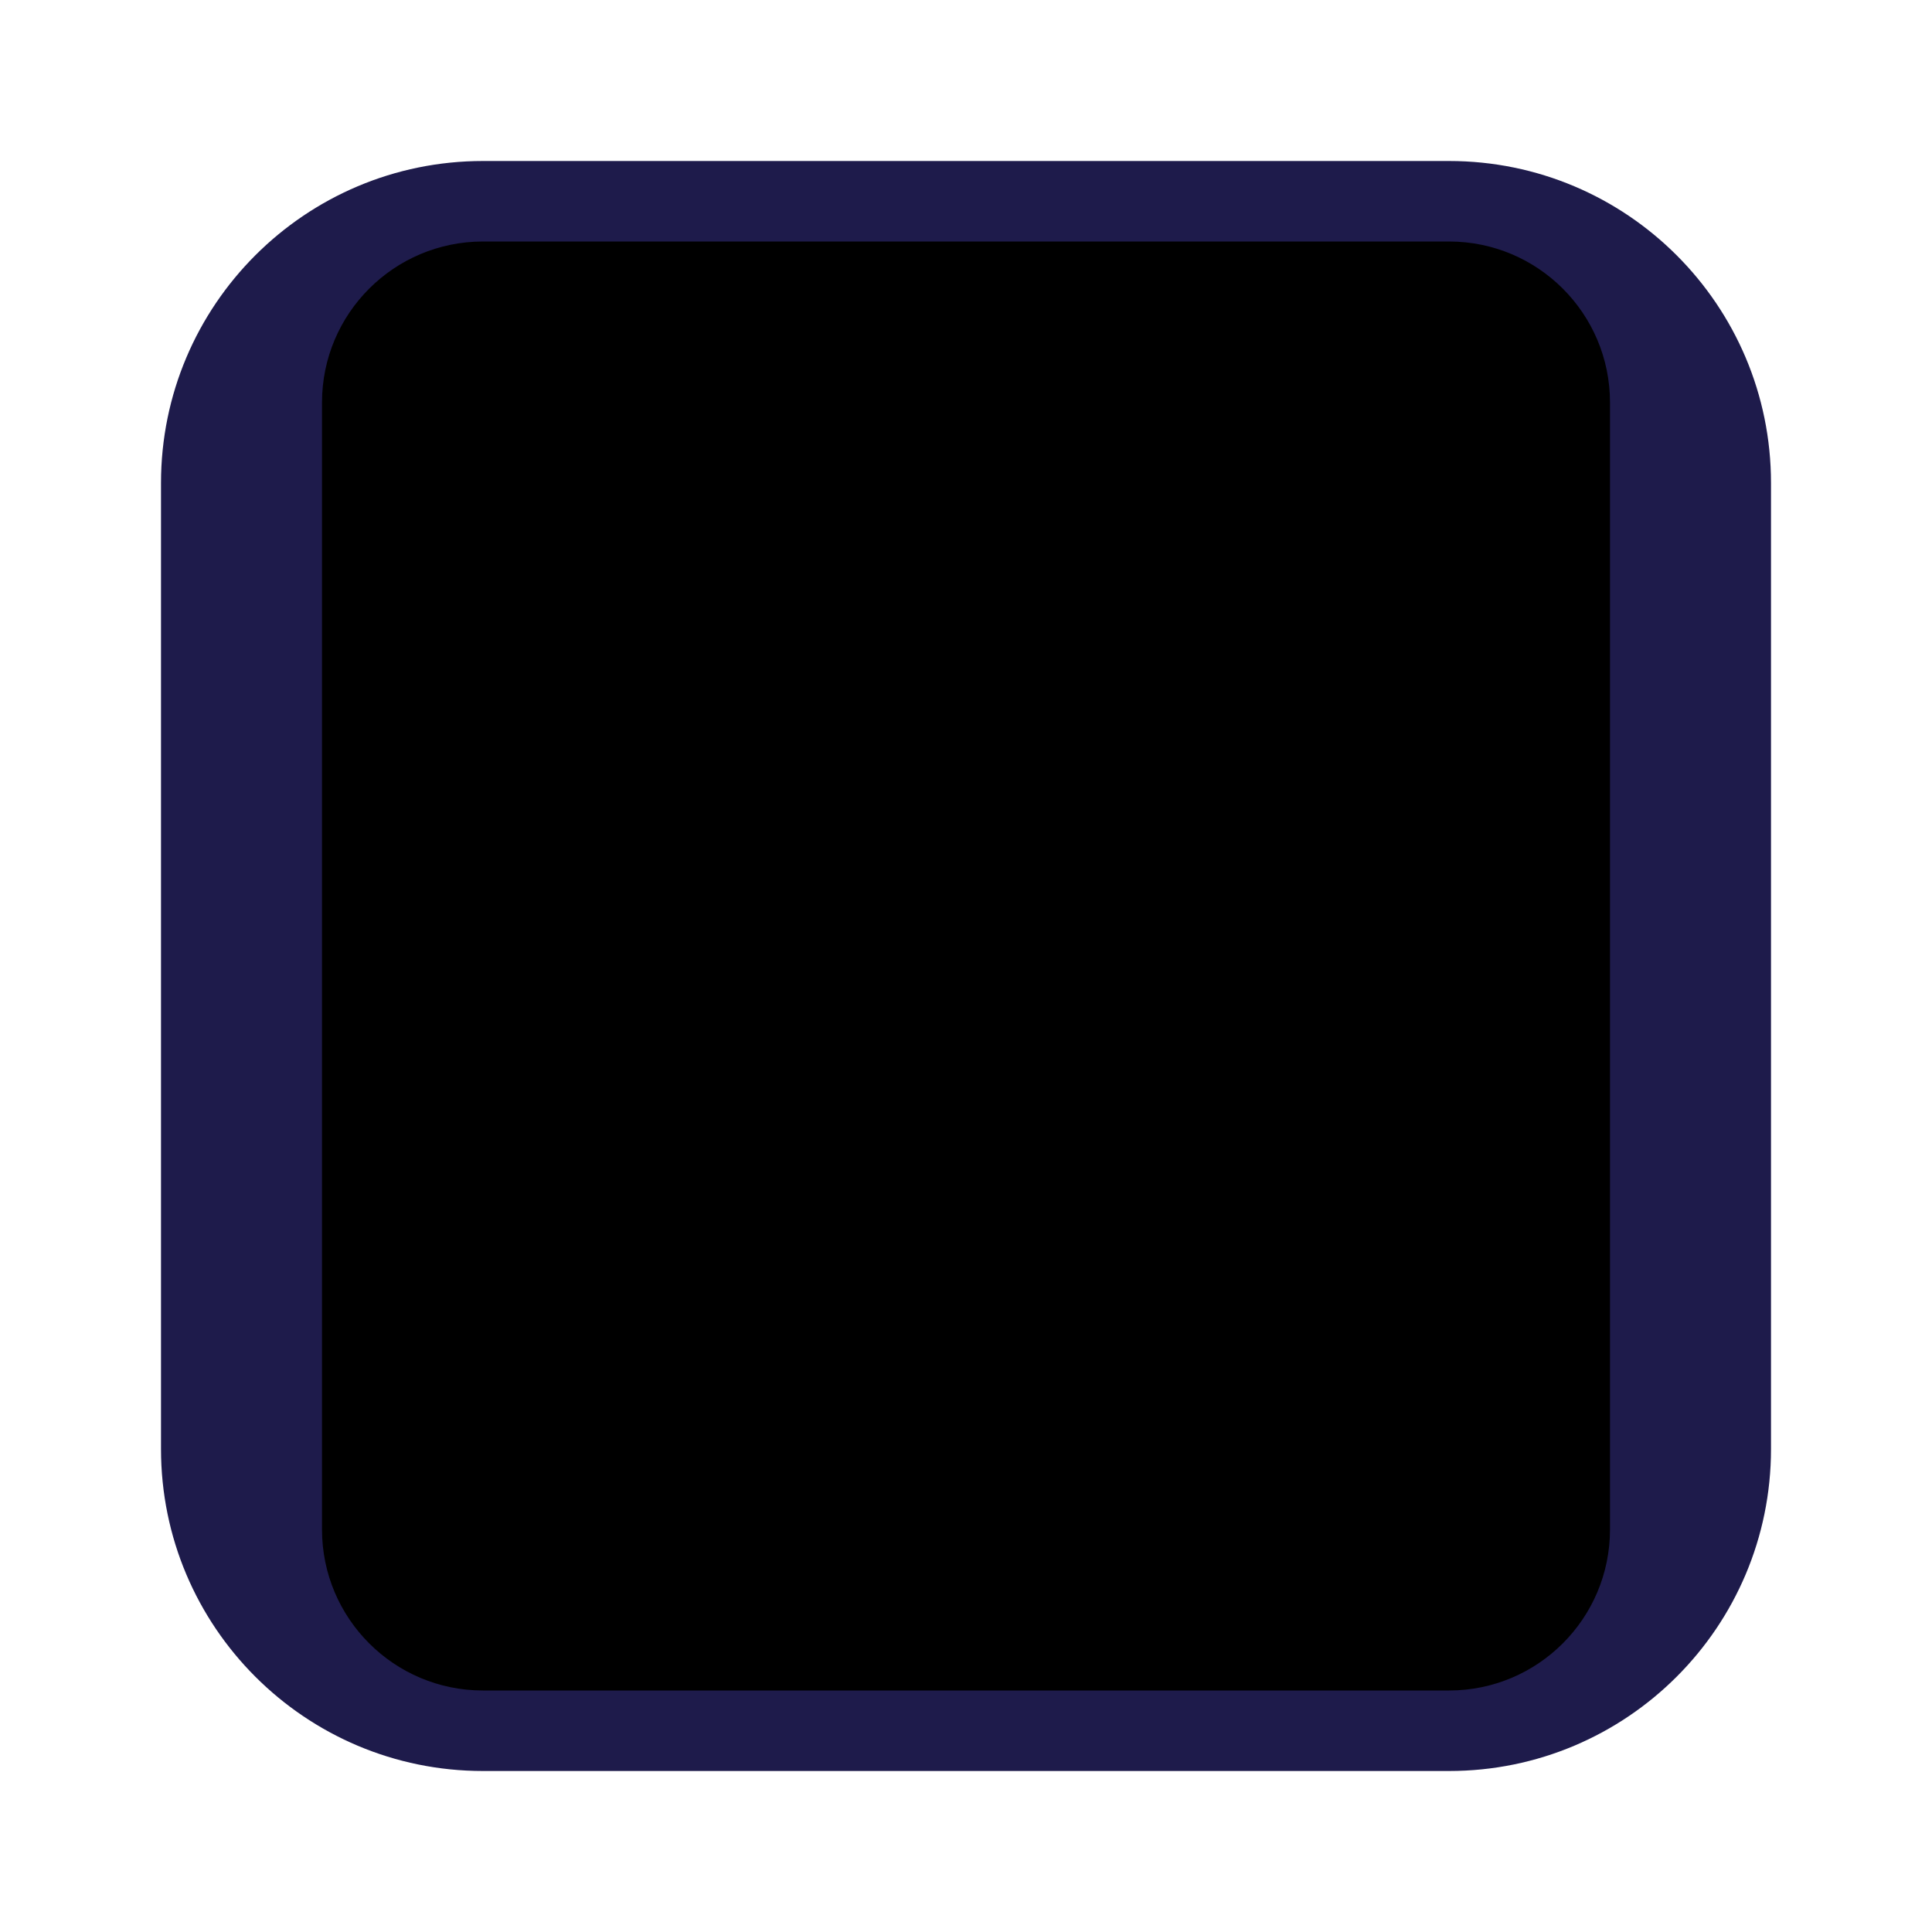
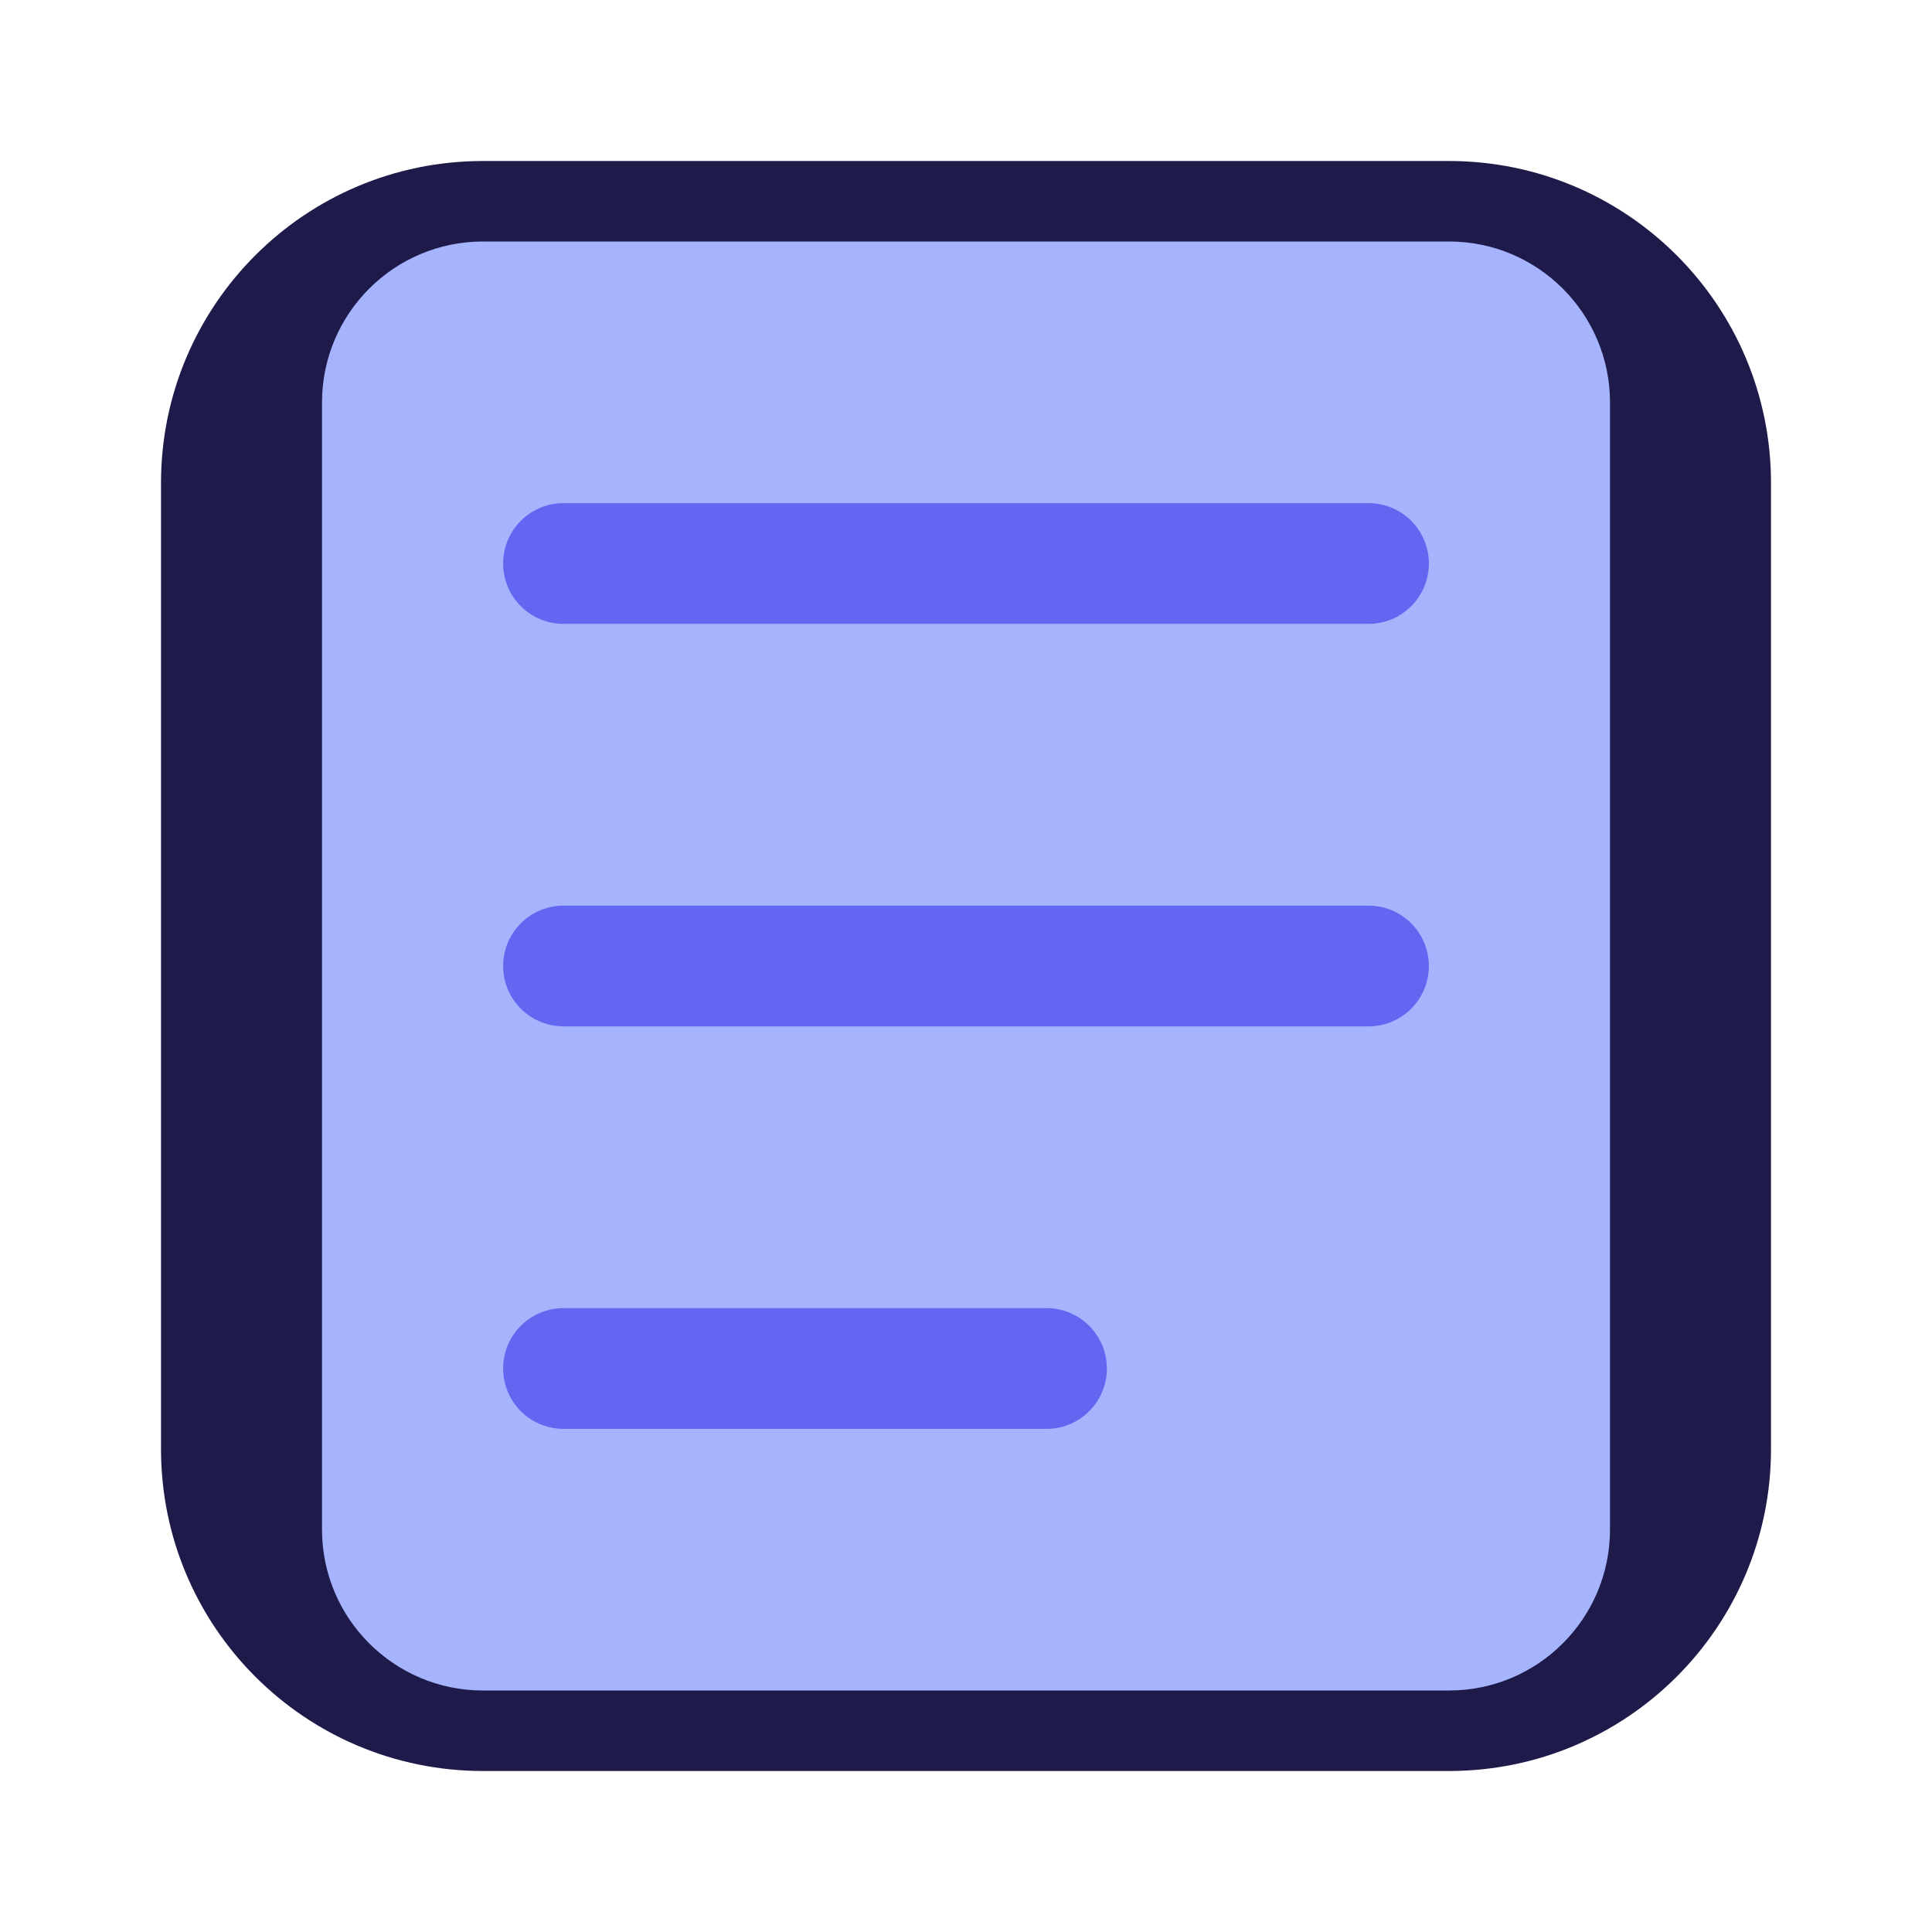
<svg xmlns="http://www.w3.org/2000/svg" viewBox="0 0 24 24" width="24" height="24">
  <rect x="2" y="2" width="20" height="20" rx="4" fill="#1e1b4b" />
-   <rect x="4" y="3" width="16" height="18" rx="2" fill="{muted}" />
-   <path d="M7 7h10M7 12h10M7 17h6" stroke="{accent}" stroke-width="1.5" stroke-linecap="round" />
+   <rect x="4" y="3" width="16" height="18" rx="2" fill="#a5b4fc" />
+   <path d="M7 7h10M7 12h10M7 17h6" stroke="#6366f1" stroke-width="1.5" stroke-linecap="round" />
</svg>
